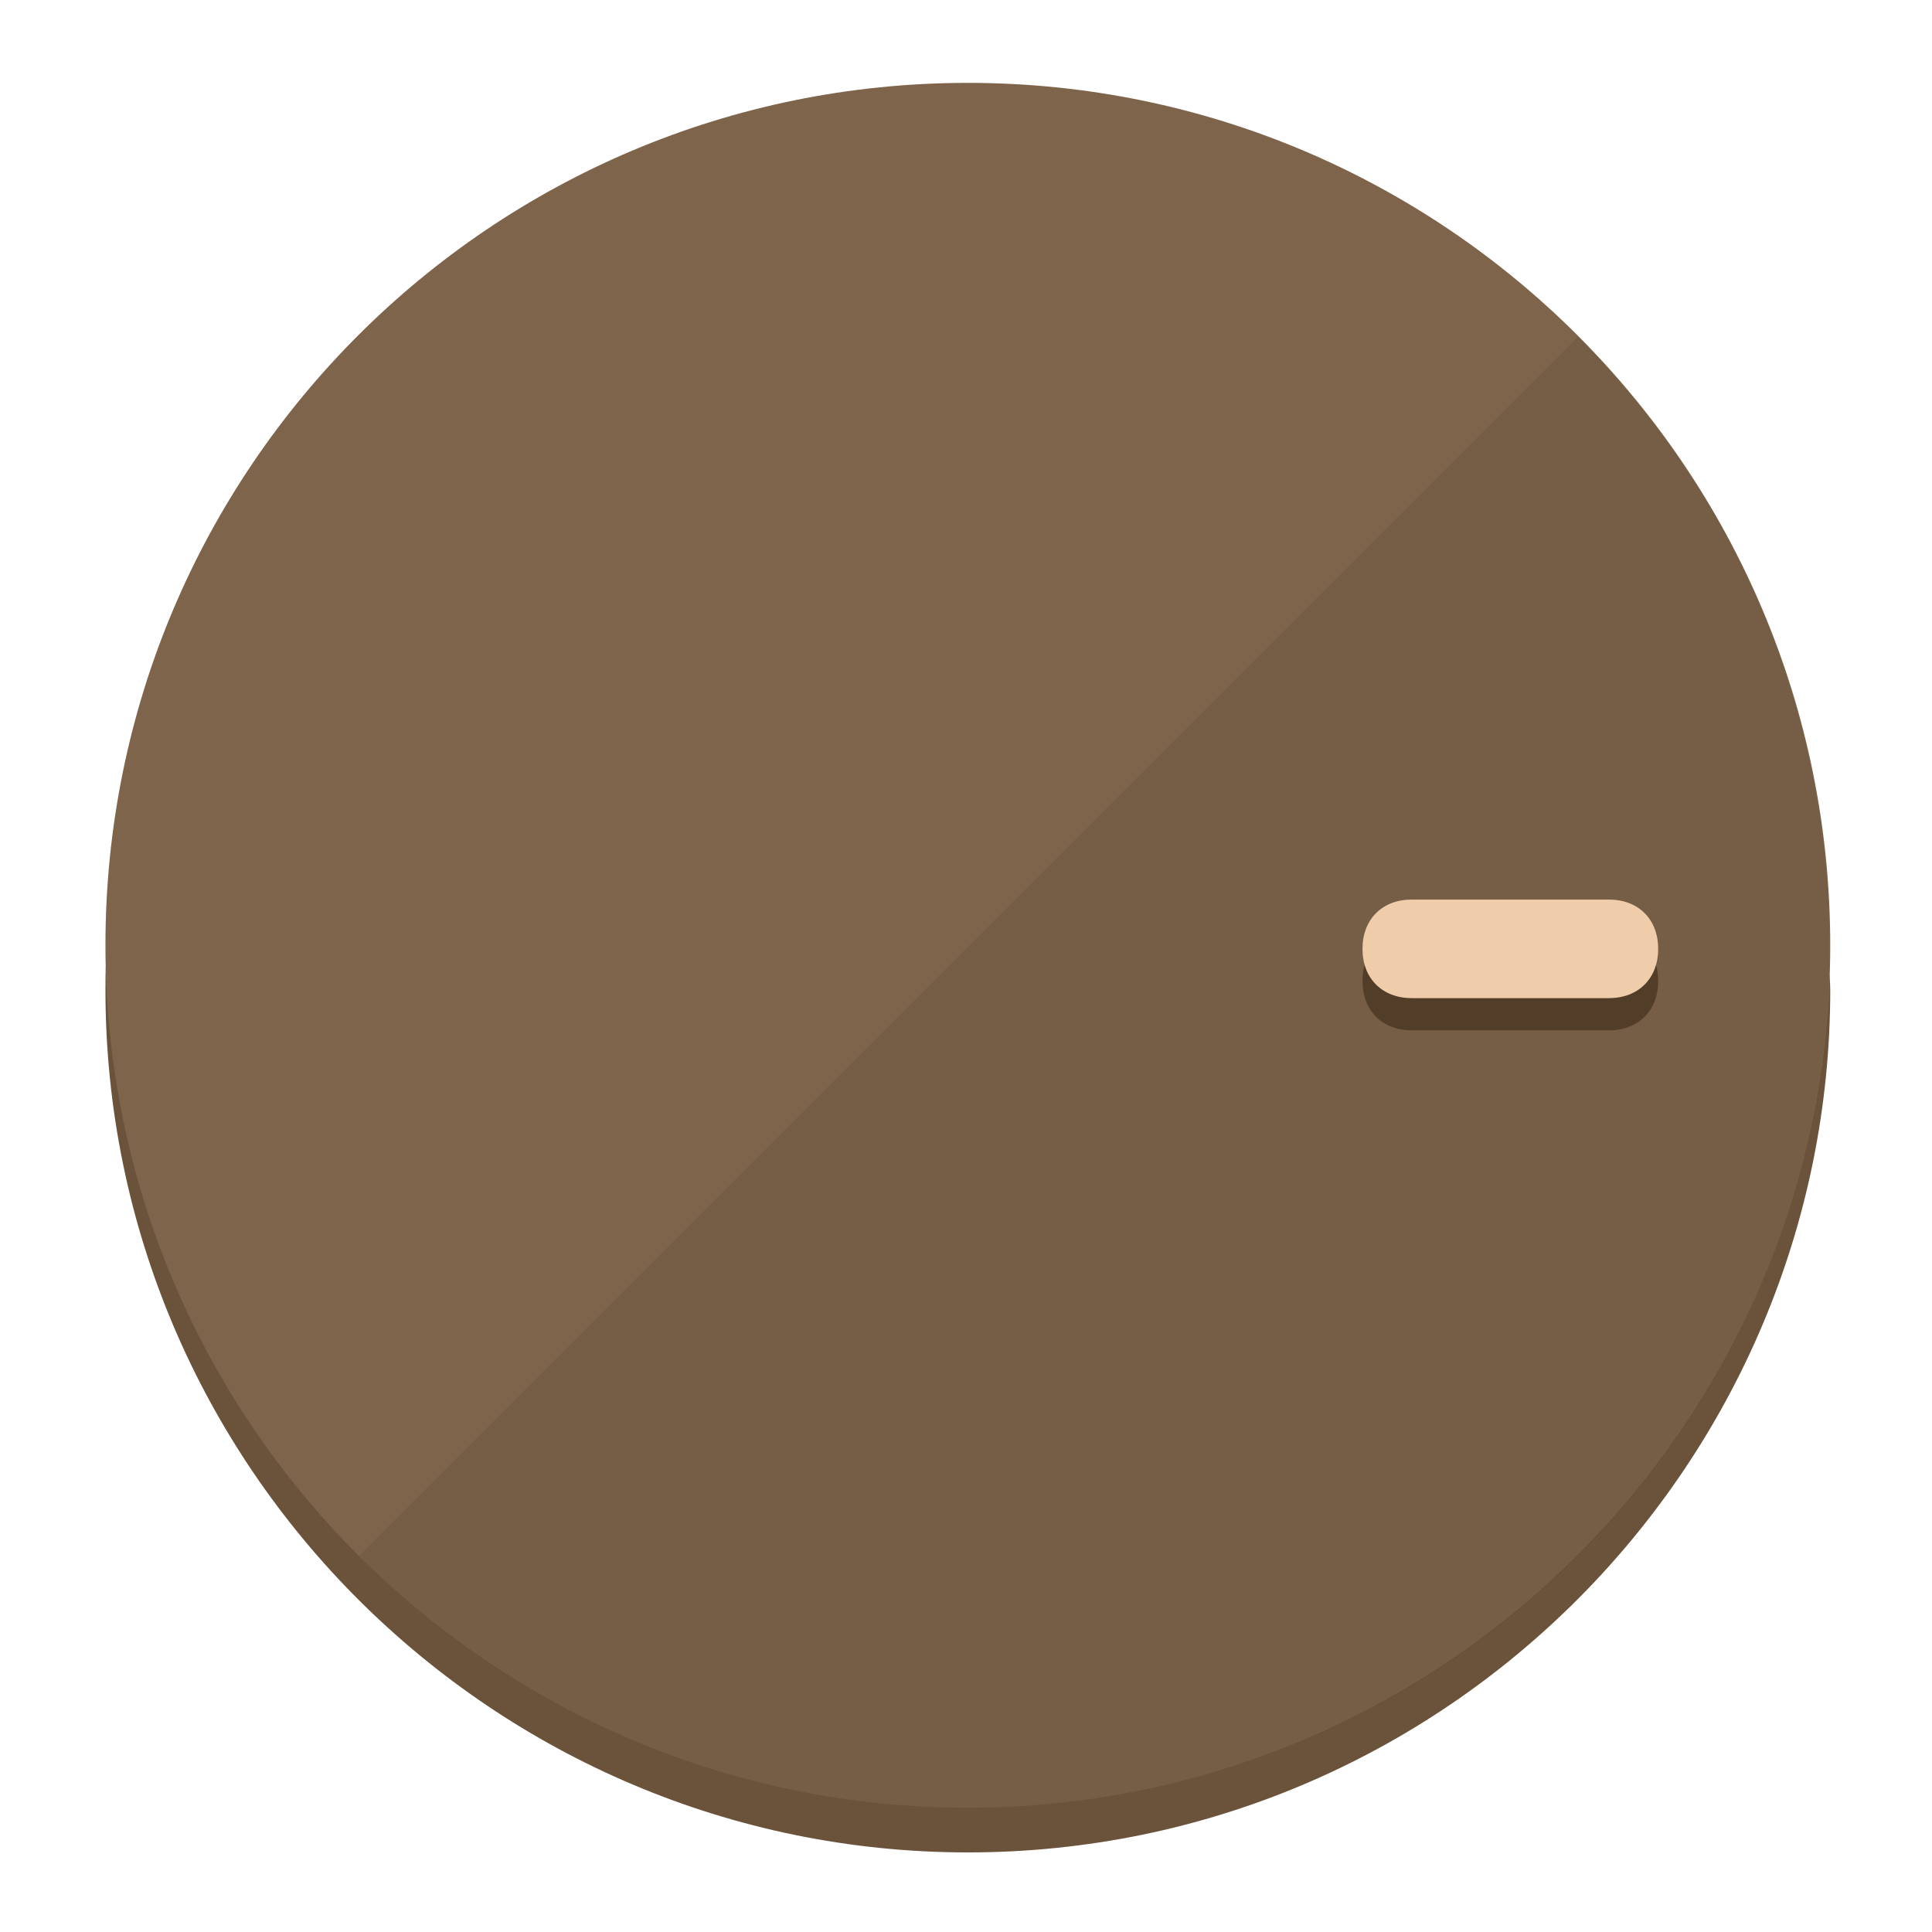
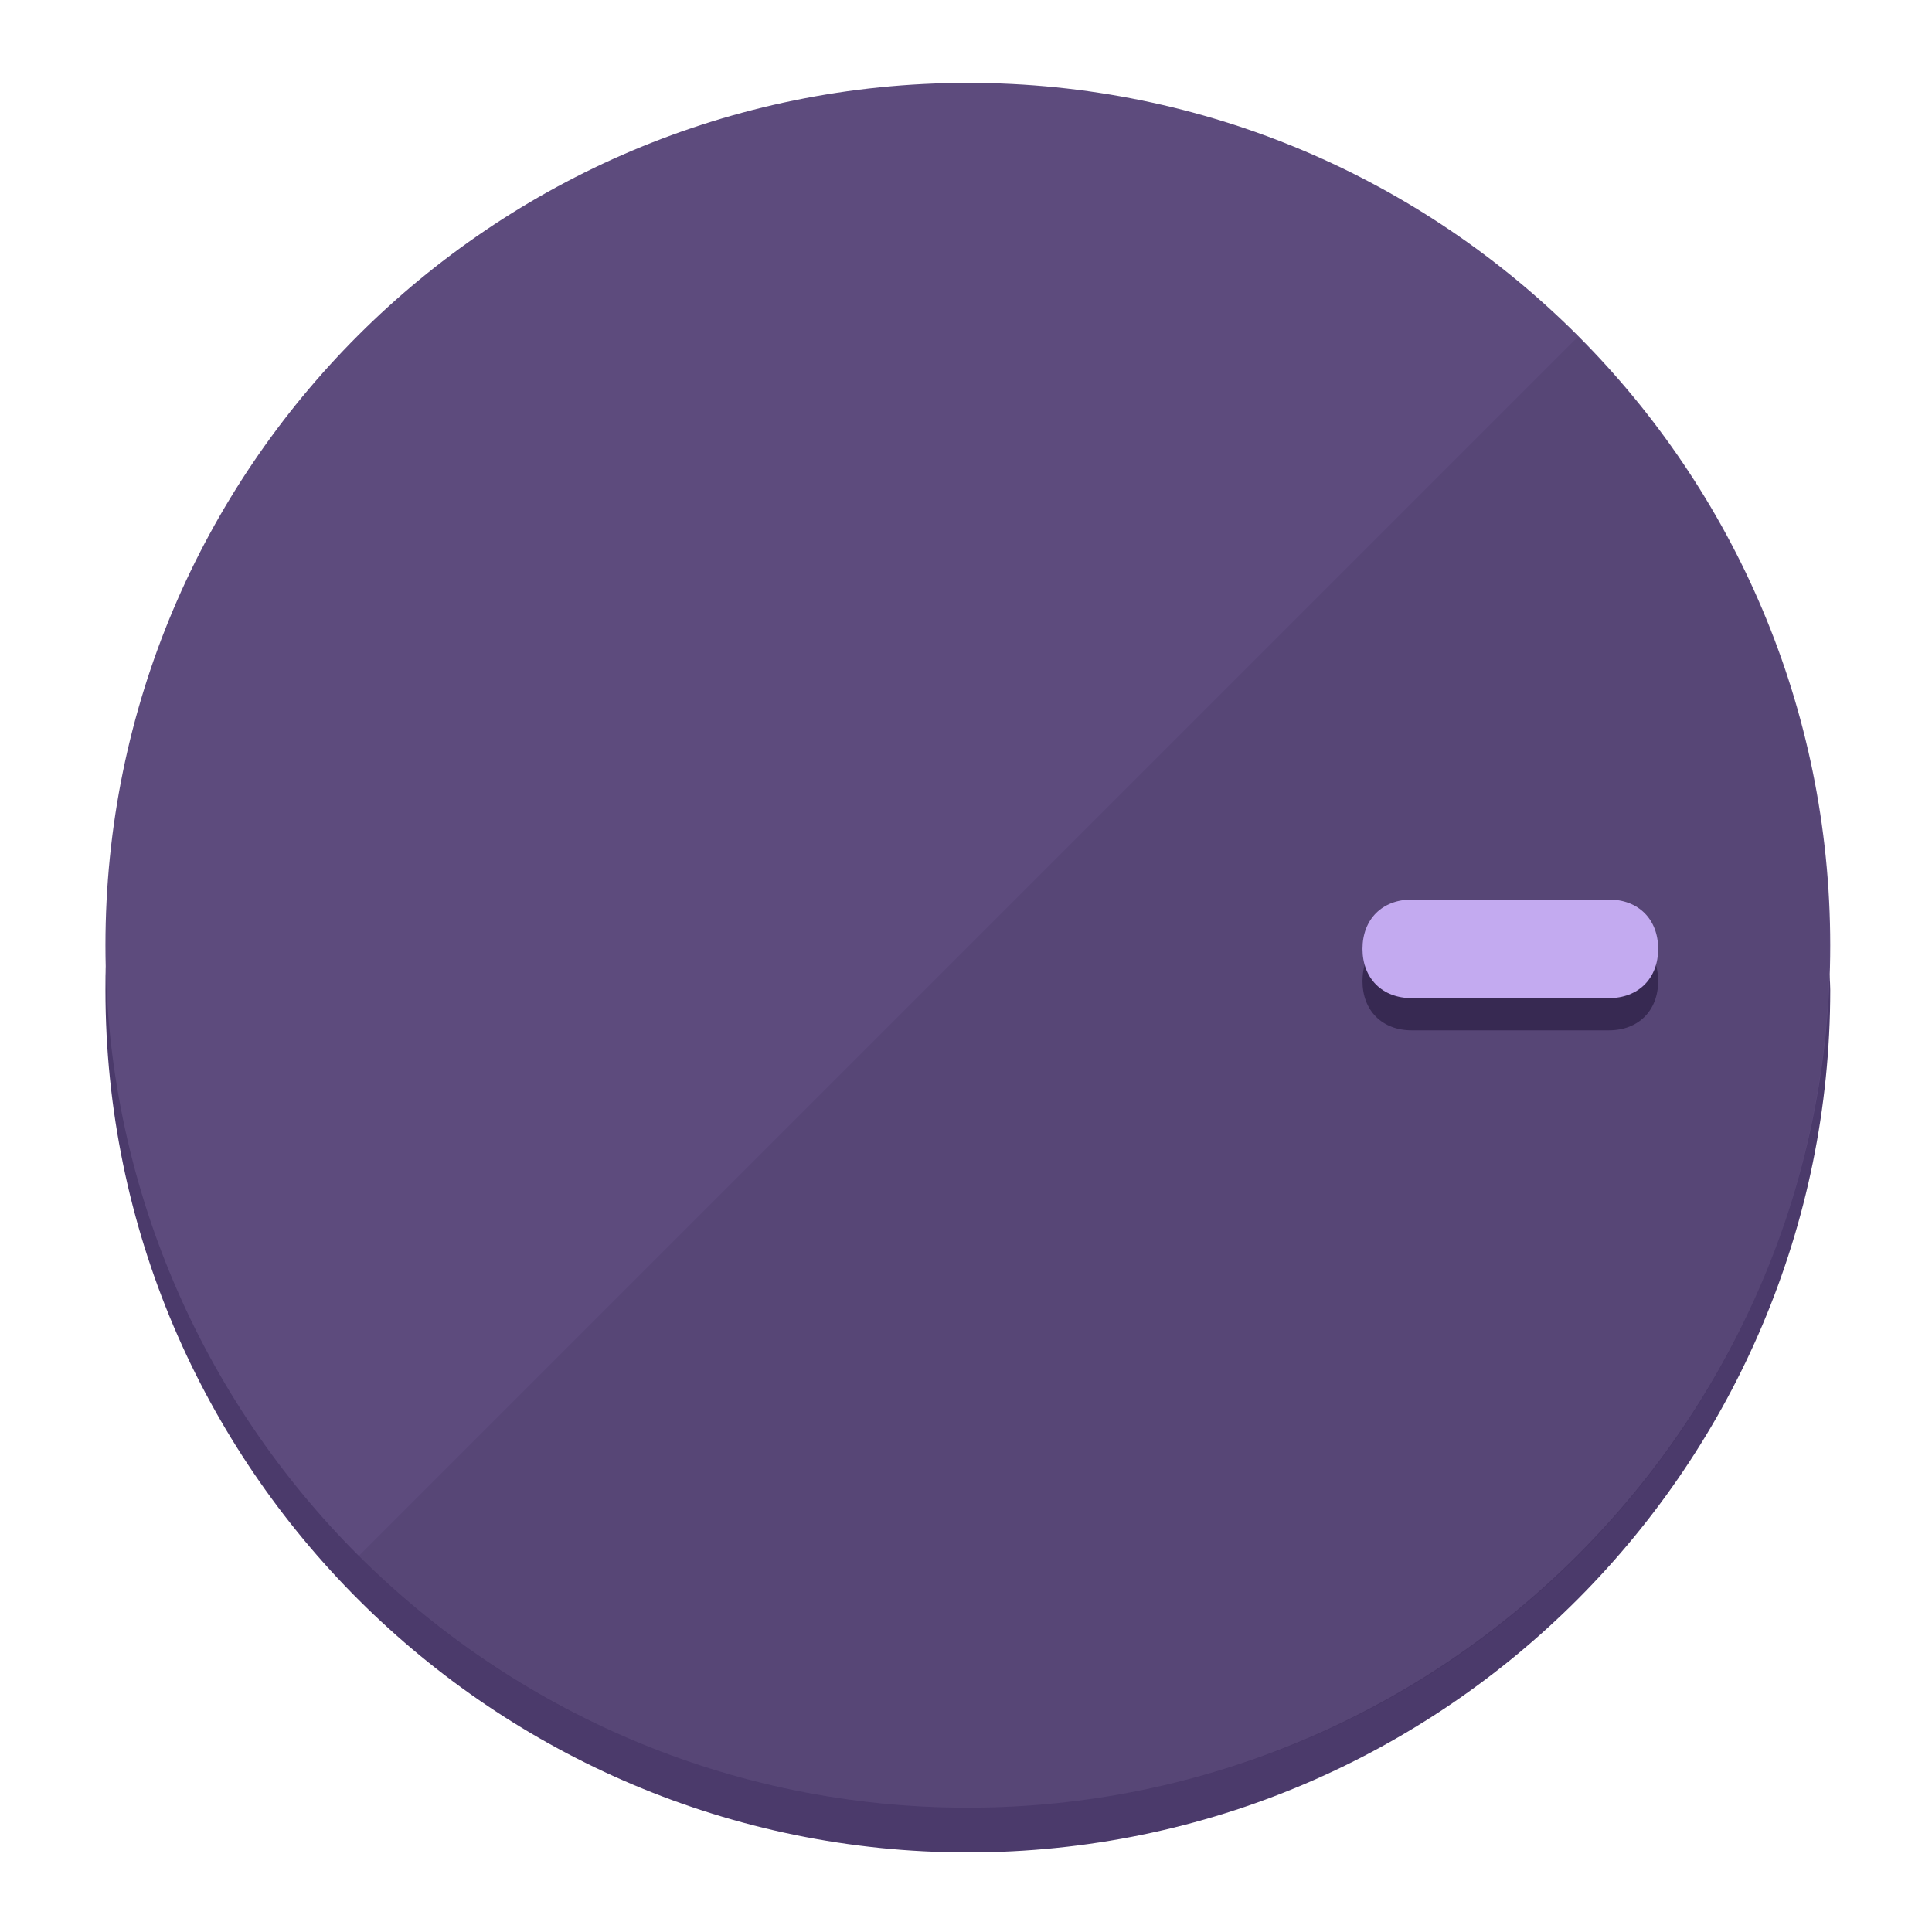
<svg xmlns="http://www.w3.org/2000/svg" height="120px" width="120px" version="1.1" id="Layer_1" viewBox="0 0 496.8 496.8" xml:space="preserve">
  <defs id="defs23" />
  <g id="g3158">
-     <path style="display:inline;fill:#6B523A;fill-opacity:1;stroke-width:1.584" d="m 248.875,445.92 c 116.582,0 212.89,-91.238 220.493,-205.286 0,5.069 1.267,8.87 1.267,13.939 0,121.651 -98.842,221.76 -221.76,221.76 -121.651,0 -221.76,-98.842 -221.76,-221.76 0,-5.069 0,-8.87 1.267,-13.939 7.603,114.048 103.91,205.286 220.493,205.286 z" id="path8" />
-     <circle style="display:inline;fill:#7D644B;fill-opacity:1;stroke-width:1.584" cx="248.875" cy="243.071" r="221.76" id="circle12" />
-     <path style="display:inline;fill:#523D29;fill-opacity:0.154;stroke-width:1.587" d="m 405.744,86.606 c 86.308,86.308 86.308,227.193 0,313.5 -86.308,86.308 -227.193,86.308 -313.5,0" id="path14" />
+     <path style="display:inline;fill:#4B3A6B;fill-opacity:1;stroke-width:1.584" d="m 248.875,445.92 c 116.582,0 212.89,-91.238 220.493,-205.286 0,5.069 1.267,8.87 1.267,13.939 0,121.651 -98.842,221.76 -221.76,221.76 -121.651,0 -221.76,-98.842 -221.76,-221.76 0,-5.069 0,-8.87 1.267,-13.939 7.603,114.048 103.91,205.286 220.493,205.286 z" id="path8" />
+     <circle style="display:inline;fill:#5D4B7D;fill-opacity:1;stroke-width:1.584" cx="248.875" cy="243.071" r="221.76" id="circle12" />
+     <path style="display:inline;fill:#372952;fill-opacity:0.154;stroke-width:1.587" d="m 405.744,86.606 c 86.308,86.308 86.308,227.193 0,313.5 -86.308,86.308 -227.193,86.308 -313.5,0" id="path14" />
  </g>
  <g id="g3198">
    <circle style="display:none;fill:#000000;fill-opacity:0;stroke-width:1.584" cx="243.582" cy="-248.467" r="221.76" id="circle12-3" transform="rotate(90)" />
-     <path style="display:inline;fill:#523D29;fill-opacity:1;stroke-width:1.584" d="m 363.026,264.942 c -7.603,0 -12.672,-5.069 -12.672,-12.672 v 0 c 0,-7.603 5.069,-12.672 12.672,-12.672 h 50.688 c 7.603,0 12.672,5.069 12.672,12.672 v 0 c 0,7.603 -5.069,12.672 -12.672,12.672 z" id="path3789" />
-     <path style="display:inline;fill:#F0CDAA;stroke-width:1.584" d="m 363.026,256.662 c -7.603,0 -12.672,-5.069 -12.672,-12.672 v 0 c 0,-7.603 5.069,-12.672 12.672,-12.672 h 50.688 c 7.603,0 12.672,5.069 12.672,12.672 v 0 c 0,7.603 -5.069,12.672 -12.672,12.672 z" id="path915" />
+     <path style="display:inline;fill:#372952;fill-opacity:1;stroke-width:1.584" d="m 363.026,264.942 c -7.603,0 -12.672,-5.069 -12.672,-12.672 v 0 c 0,-7.603 5.069,-12.672 12.672,-12.672 h 50.688 c 7.603,0 12.672,5.069 12.672,12.672 v 0 c 0,7.603 -5.069,12.672 -12.672,12.672 z" id="path3789" />
+     <path style="display:inline;fill:#C3AAF0;stroke-width:1.584" d="m 363.026,256.662 c -7.603,0 -12.672,-5.069 -12.672,-12.672 v 0 c 0,-7.603 5.069,-12.672 12.672,-12.672 h 50.688 c 7.603,0 12.672,5.069 12.672,12.672 v 0 c 0,7.603 -5.069,12.672 -12.672,12.672 z" id="path915" />
  </g>
</svg>
